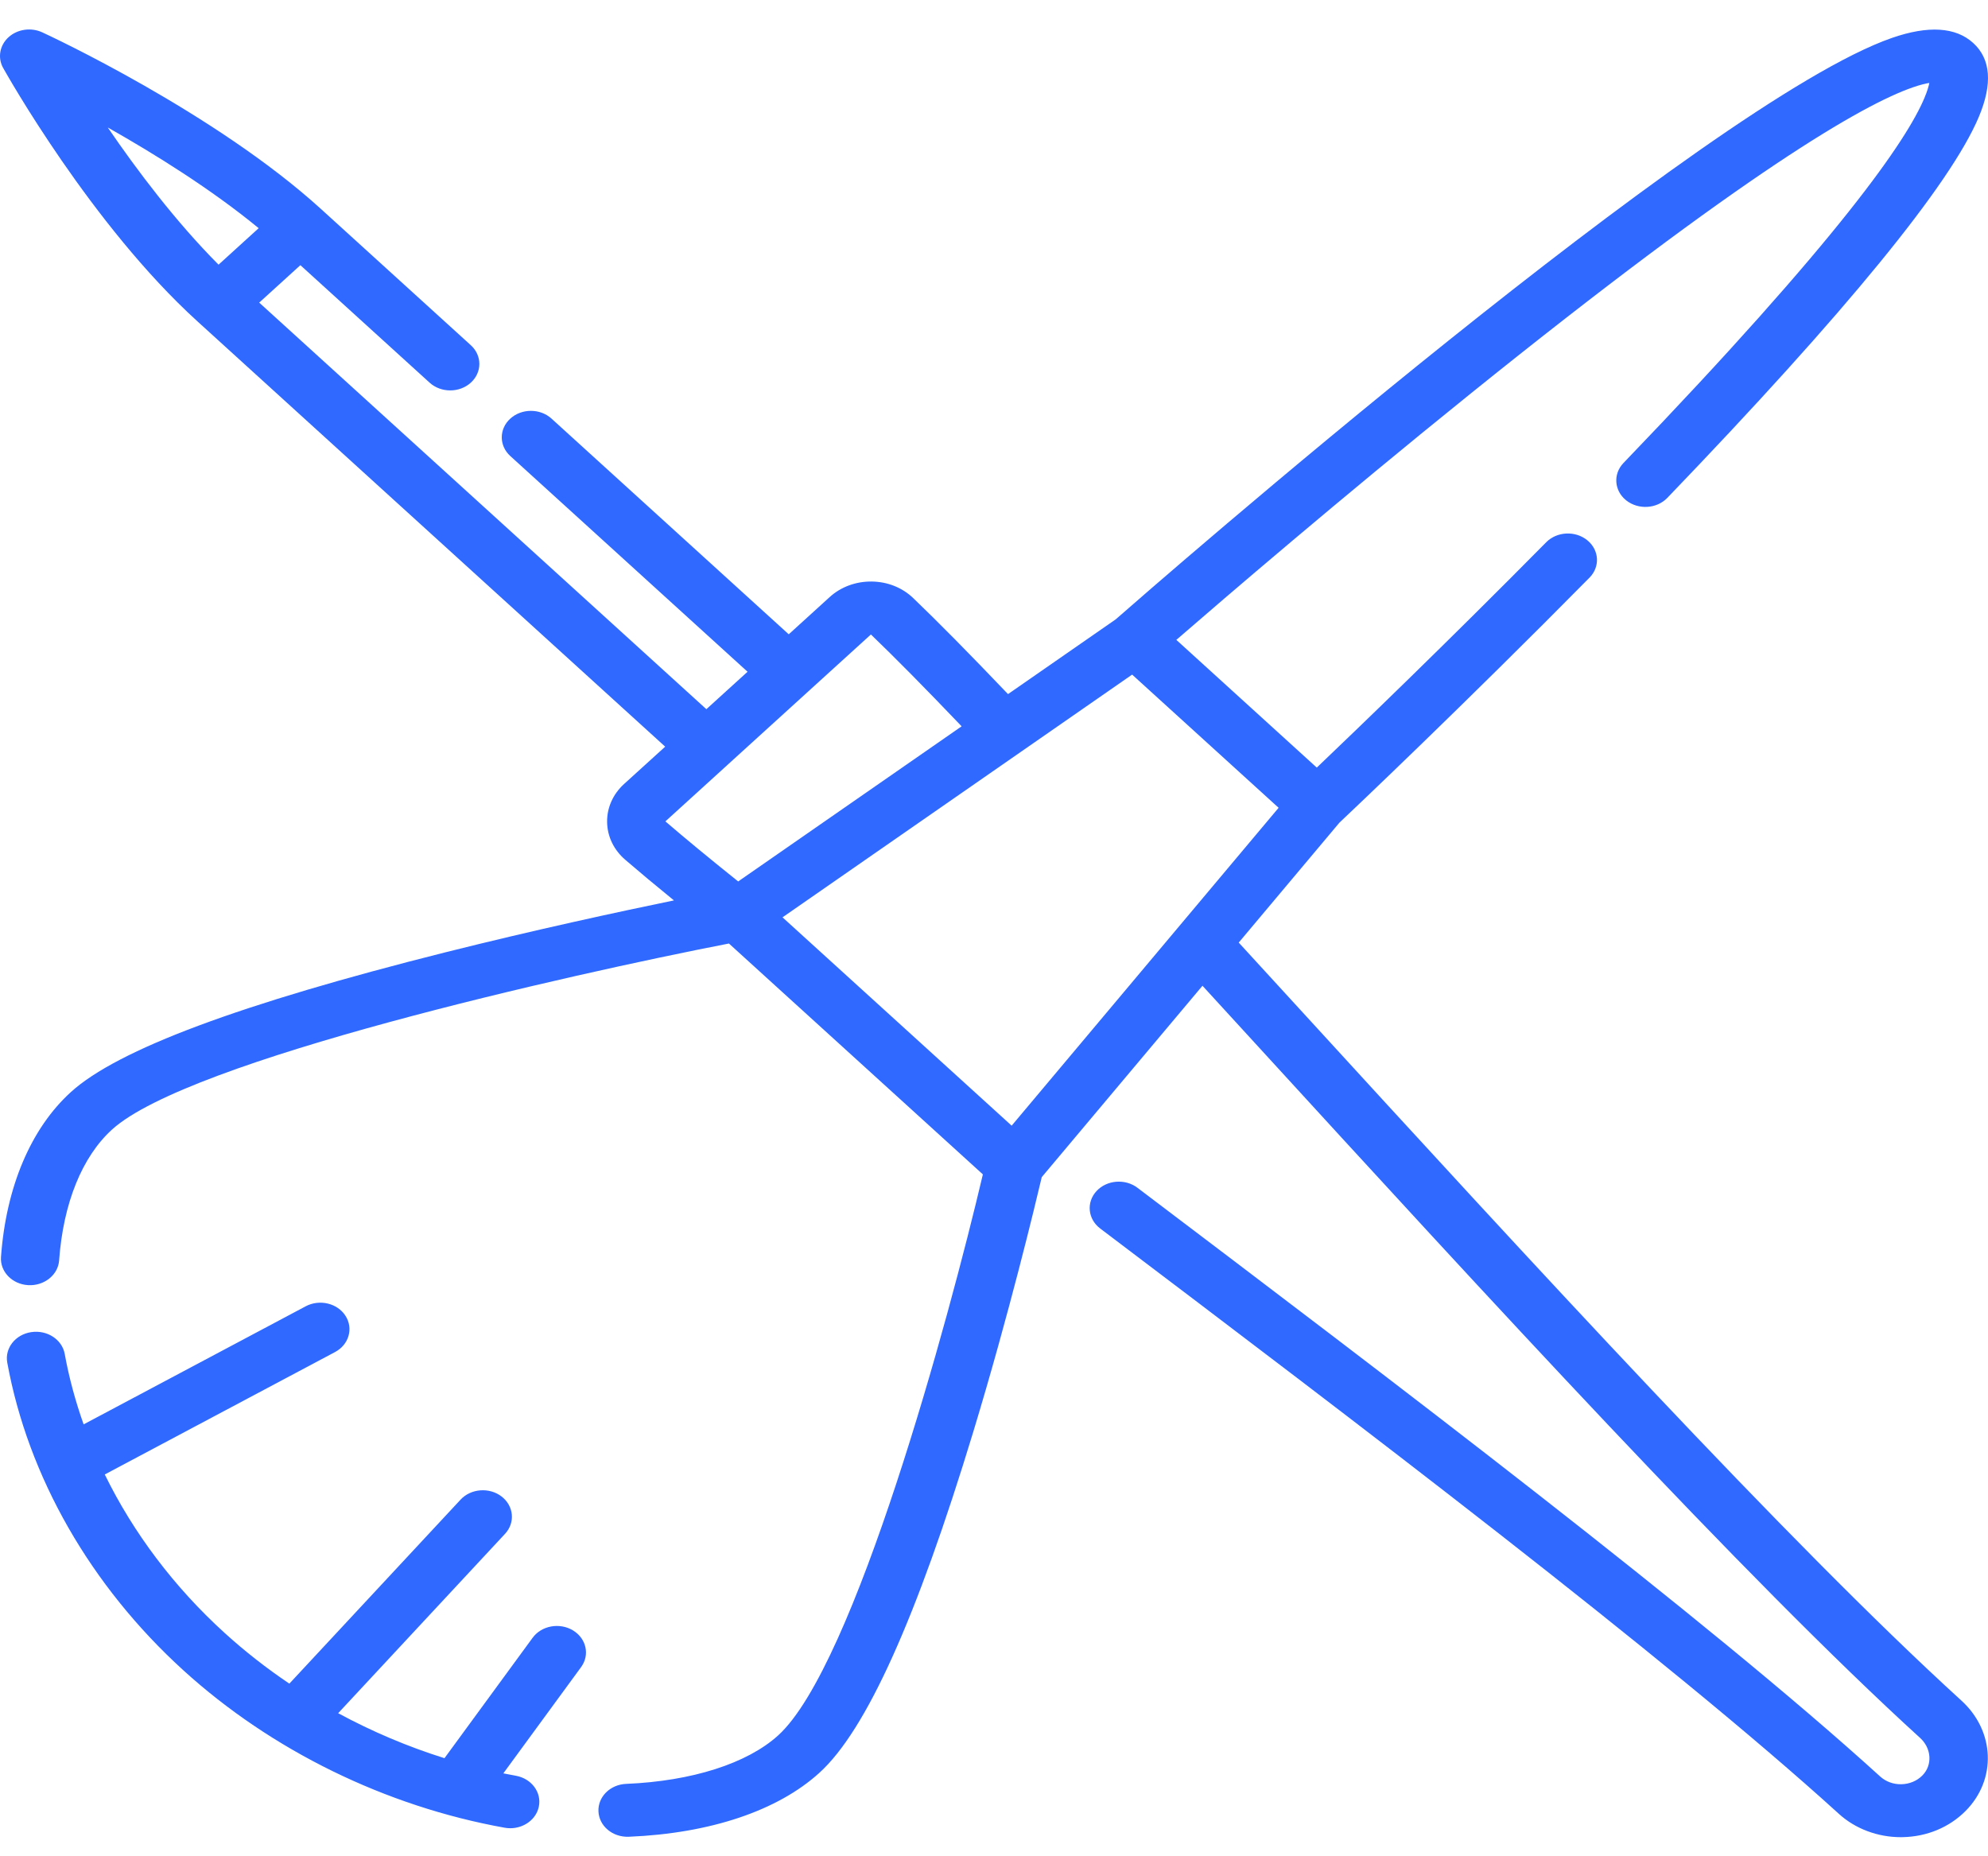
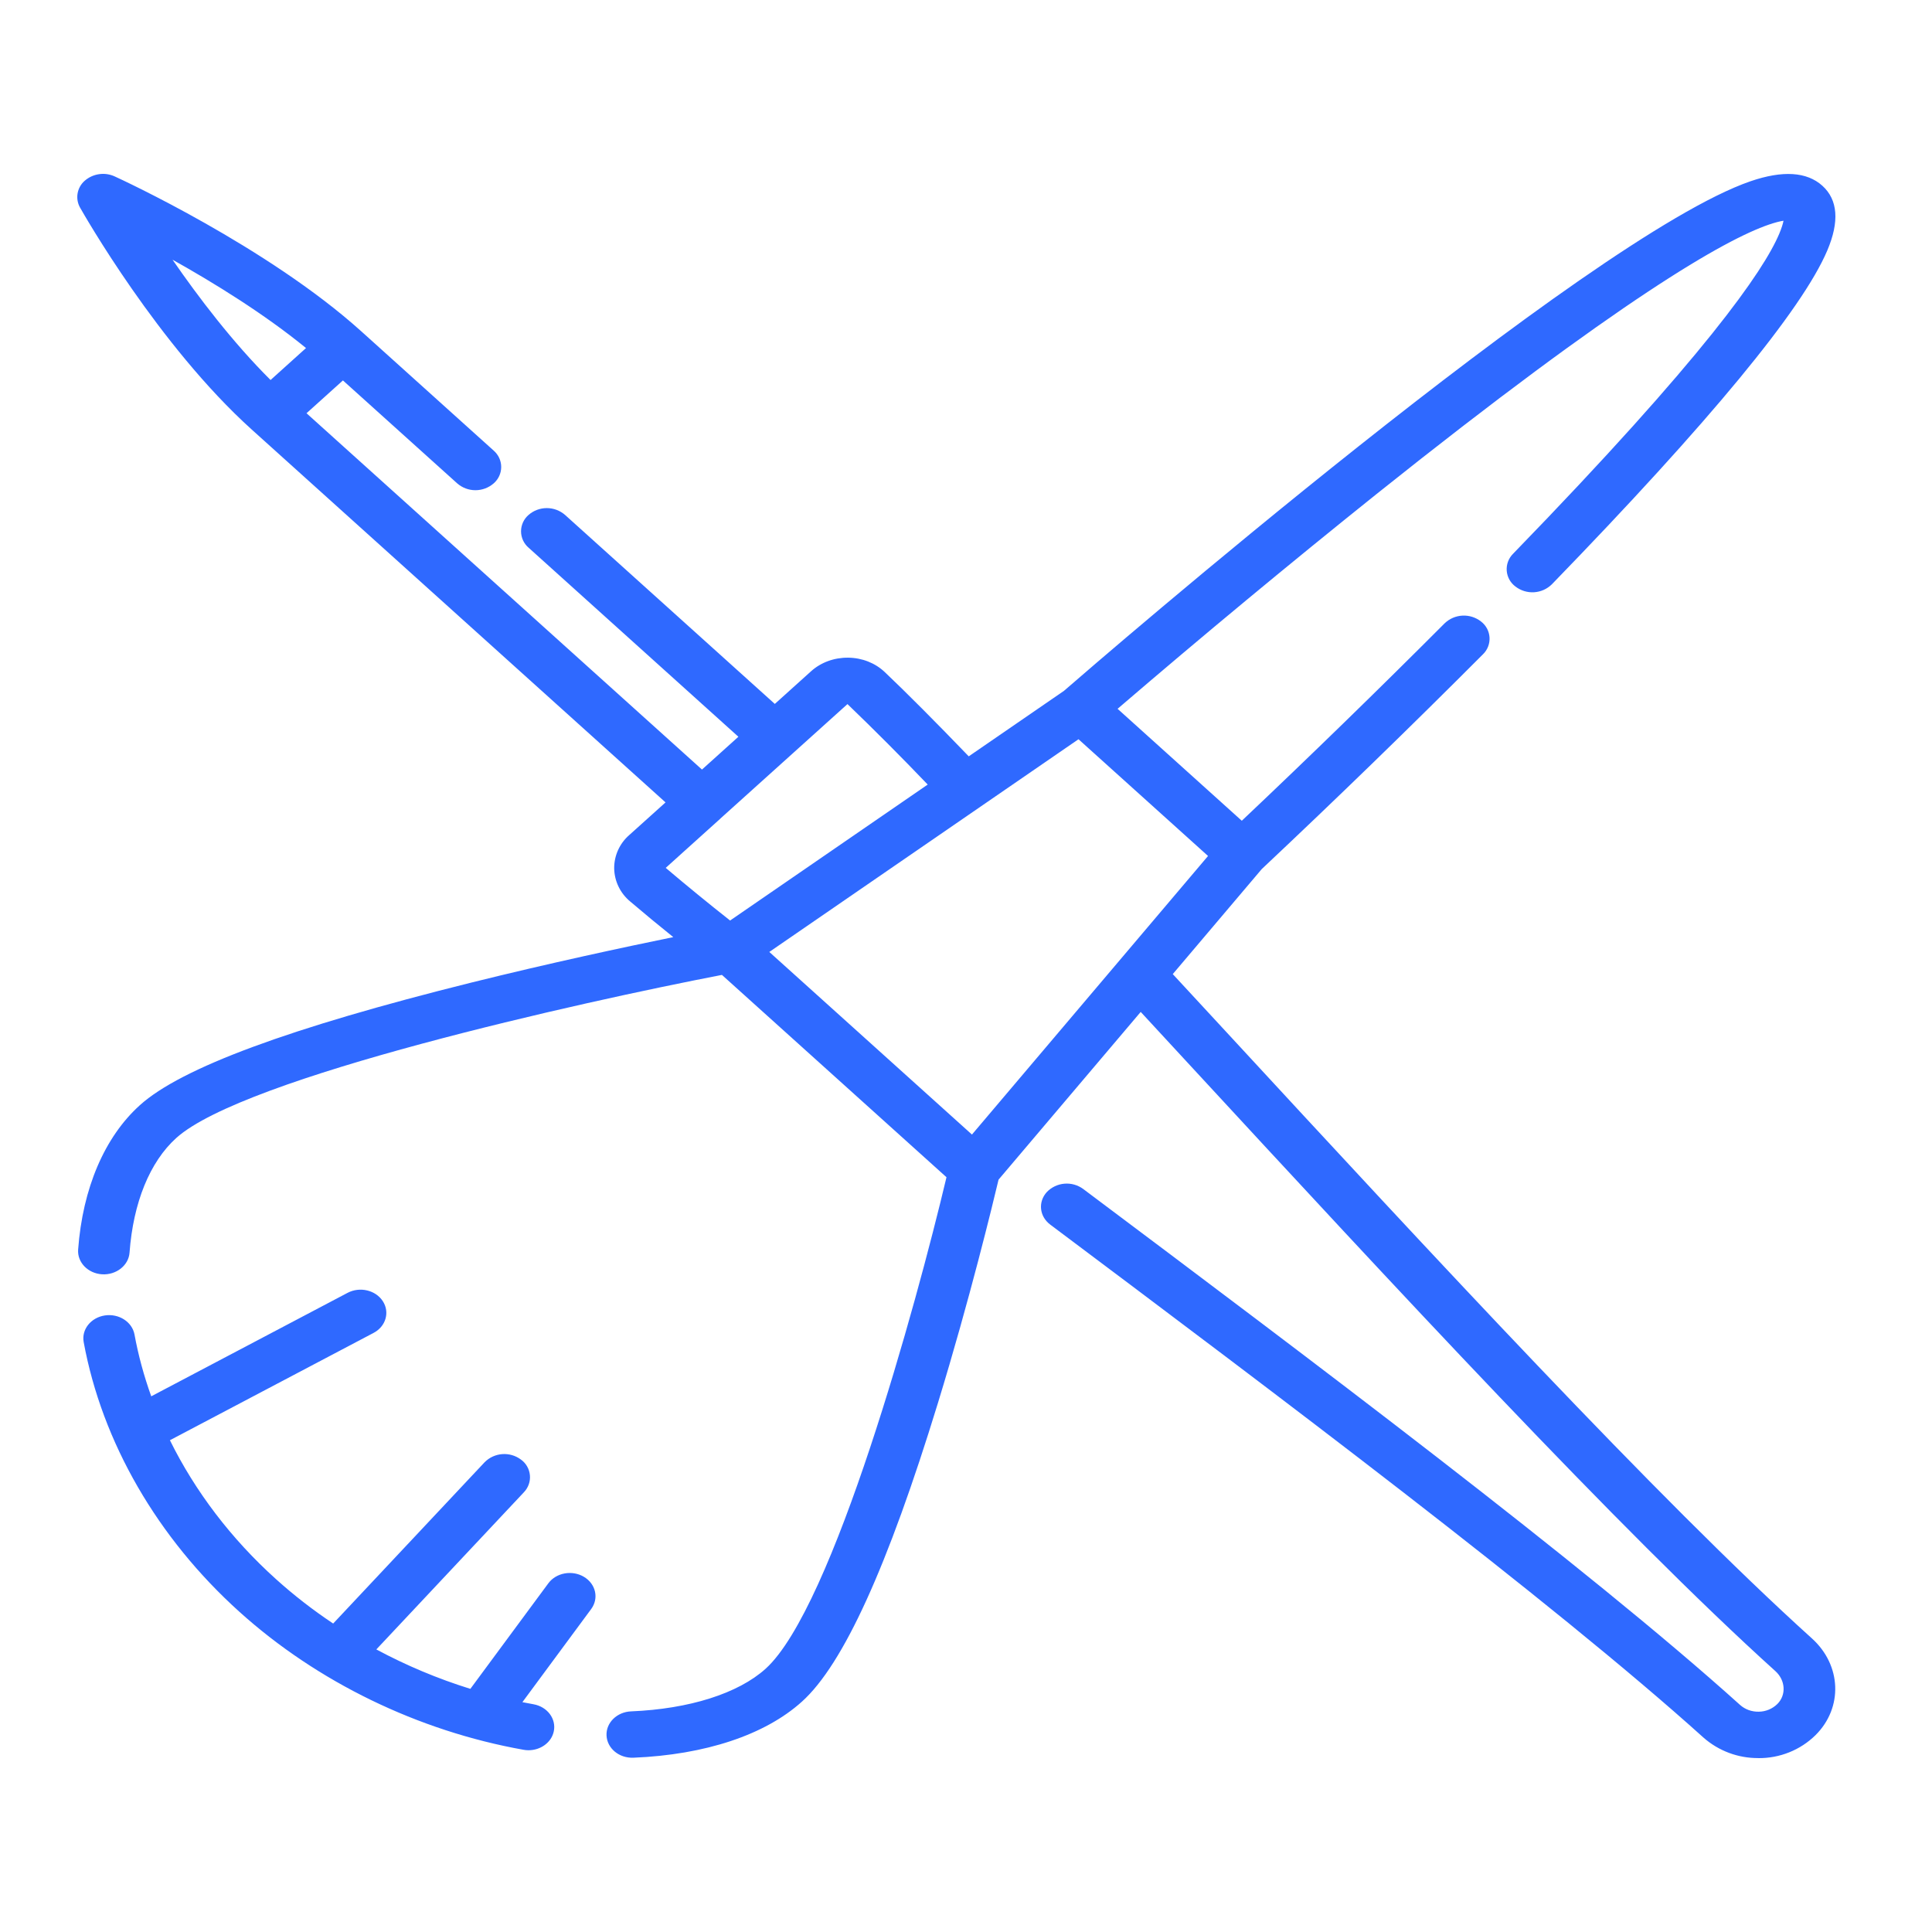
- <svg xmlns="http://www.w3.org/2000/svg" width="60" height="56" viewBox="0 0 60 56" fill="none">
-   <path d="M57.367 55.448C56.671 55.448 55.995 55.194 55.502 54.746C50.299 50.016 40.821 42.841 33.205 37.077C32.831 36.794 32.781 36.29 33.091 35.951C33.402 35.612 33.956 35.566 34.329 35.848C41.973 41.634 51.486 48.834 56.745 53.616C56.916 53.772 57.146 53.856 57.388 53.85C57.63 53.844 57.855 53.751 58.019 53.586C58.328 53.276 58.298 52.769 57.953 52.454C52.686 47.659 44.826 39.073 37.892 31.498C37.351 30.908 36.818 30.325 36.292 29.751L31.441 35.527C31.254 36.324 30.454 39.66 29.372 43.222C27.659 48.859 26.141 52.223 24.731 53.504C23.473 54.649 21.43 55.334 18.98 55.435C18.491 55.455 18.084 55.114 18.062 54.673C18.04 54.232 18.416 53.858 18.9 53.839C20.882 53.757 22.554 53.223 23.488 52.374C25.793 50.278 28.633 39.828 29.664 35.444L22 28.476C17.179 29.414 5.685 31.996 3.381 34.091C2.476 34.914 1.909 36.317 1.784 38.042C1.752 38.483 1.329 38.815 0.849 38.787C0.364 38.758 -0.002 38.377 0.03 37.937C0.183 35.825 0.932 34.057 2.138 32.961C3.547 31.679 7.247 30.299 13.446 28.741C16.136 28.066 18.708 27.511 20.34 27.175C19.775 26.715 19.289 26.309 18.871 25.949C18.524 25.65 18.33 25.246 18.323 24.811C18.317 24.376 18.5 23.967 18.838 23.659L20.076 22.535L5.958 9.698C2.764 6.794 0.203 2.244 0.095 2.051C-0.077 1.743 -0.011 1.369 0.257 1.124C0.527 0.879 0.938 0.82 1.277 0.977C1.489 1.074 6.493 3.403 9.687 6.307L14.21 10.419C14.553 10.731 14.553 11.237 14.21 11.549C13.866 11.861 13.31 11.861 12.966 11.549L9.066 8.003L7.823 9.133L21.319 21.404L22.562 20.274L15.402 13.764C15.058 13.452 15.058 12.946 15.402 12.634C15.745 12.322 16.302 12.322 16.645 12.634L23.805 19.144L25.042 18.019C25.38 17.712 25.833 17.546 26.309 17.551C26.787 17.557 27.231 17.734 27.56 18.049C28.31 18.768 29.25 19.72 30.423 20.949L33.673 18.693C34.807 17.699 51.551 3.072 57.102 1.144C58.199 0.764 59.024 0.815 59.554 1.298C60.085 1.781 60.142 2.531 59.723 3.528C58.87 5.558 55.707 9.427 50.322 15.026C50.002 15.359 49.447 15.392 49.081 15.102C48.716 14.811 48.679 14.306 48.998 13.974C55.536 7.177 57.546 4.232 58.081 2.957C58.168 2.75 58.21 2.603 58.229 2.503C58.119 2.52 57.957 2.558 57.729 2.637C56.223 3.16 52.68 5.193 44.348 11.909C40.445 15.055 36.911 18.091 35.503 19.312L39.742 23.167C40.927 22.037 43.666 19.403 46.665 16.367C46.99 16.038 47.545 16.011 47.907 16.306C48.268 16.601 48.298 17.106 47.973 17.434C44.184 21.271 40.806 24.47 40.423 24.831L37.386 28.448C37.994 29.111 38.614 29.789 39.243 30.475C46.154 38.024 53.986 46.581 59.197 51.325C60.211 52.248 60.265 53.712 59.321 54.659C58.831 55.151 58.159 55.431 57.431 55.447C57.41 55.448 57.389 55.448 57.367 55.448ZM23.617 27.686L30.533 33.974L38.59 24.38L34.169 20.36L23.617 27.686ZM21.927 23.112L20.082 24.79C20.664 25.291 21.385 25.887 22.279 26.603L29.023 21.921C27.901 20.747 27.001 19.836 26.285 19.149L24.45 20.817C24.442 20.825 24.434 20.832 24.427 20.839C24.419 20.846 24.411 20.854 24.403 20.86L21.954 23.087C21.949 23.091 21.945 23.096 21.941 23.1C21.936 23.104 21.931 23.108 21.927 23.112ZM3.253 3.848C4.13 5.131 5.303 6.69 6.596 7.988L7.807 6.887C6.379 5.712 4.664 4.645 3.253 3.848ZM15.399 55.178C15.343 55.178 15.285 55.173 15.228 55.162C11.635 54.516 8.194 52.83 5.537 50.414C2.735 47.867 0.847 44.568 0.219 41.124C0.14 40.688 0.464 40.277 0.942 40.205C1.421 40.132 1.874 40.427 1.953 40.862C2.084 41.58 2.276 42.291 2.524 42.989L9.225 39.426C9.644 39.203 10.182 39.331 10.427 39.712C10.672 40.093 10.531 40.583 10.112 40.806L3.162 44.501C4.023 46.26 5.251 47.895 6.78 49.284C7.389 49.838 8.043 50.349 8.733 50.814L13.9 45.261C14.213 44.924 14.768 44.881 15.139 45.166C15.509 45.452 15.556 45.956 15.242 46.293L10.206 51.706C11.227 52.259 12.305 52.716 13.415 53.064L16.075 49.43C16.344 49.062 16.889 48.963 17.293 49.207C17.698 49.452 17.807 49.948 17.538 50.315L15.191 53.522C15.317 53.548 15.443 53.572 15.569 53.594C16.045 53.68 16.355 54.1 16.261 54.533C16.178 54.914 15.811 55.178 15.399 55.178Z" fill="#2F69FF" />
+ <svg xmlns="http://www.w3.org/2000/svg" width="100" height="100" viewBox="0 0 100 100" fill="none">
+   <path d="M91.007 90.998C89.965 91.004 88.958 90.628 88.178 89.943C80.287 82.834 65.912 72.051 54.361 63.386C53.795 62.962 53.718 62.205 54.188 61.695C54.428 61.448 54.752 61.295 55.097 61.267C55.443 61.238 55.787 61.336 56.066 61.541C67.659 70.237 82.087 81.058 90.063 88.245C90.324 88.479 90.67 88.606 91.039 88.597C91.397 88.592 91.739 88.449 91.994 88.2C92.464 87.734 92.419 86.972 91.895 86.498C83.907 79.292 71.986 66.389 61.469 55.003L59.043 52.377L51.685 61.058C51.402 62.256 50.188 67.27 48.546 72.623C45.949 81.095 43.647 86.15 41.508 88.076C39.601 89.797 36.504 90.827 32.786 90.979C32.044 91.009 31.427 90.496 31.394 89.833C31.36 89.172 31.931 88.609 32.665 88.58C35.671 88.457 38.207 87.654 39.623 86.378C43.119 83.228 47.427 67.522 48.99 60.933L37.367 50.461C30.055 51.871 12.622 55.751 9.126 58.9C7.755 60.137 6.896 62.245 6.705 64.838C6.657 65.499 6.015 66 5.287 65.958C4.552 65.914 3.997 65.341 4.044 64.68C4.277 61.506 5.413 58.849 7.242 57.202C9.381 55.275 14.991 53.201 24.393 50.859C28.473 49.845 32.374 49.011 34.849 48.505C34.097 47.902 33.355 47.287 32.621 46.663C32.367 46.453 32.161 46.192 32.018 45.897C31.874 45.602 31.797 45.28 31.79 44.953C31.787 44.625 31.855 44.301 31.99 44.002C32.124 43.704 32.323 43.437 32.571 43.221L34.448 41.532L13.036 22.239C8.192 17.874 4.308 11.036 4.144 10.746C4.017 10.521 3.972 10.259 4.017 10.006C4.062 9.752 4.193 9.521 4.389 9.352C4.598 9.171 4.855 9.054 5.13 9.015C5.404 8.975 5.685 9.016 5.936 9.131C6.258 9.277 13.847 12.778 18.692 17.142L25.552 23.322C25.674 23.428 25.772 23.558 25.84 23.705C25.907 23.851 25.942 24.01 25.942 24.171C25.942 24.332 25.907 24.491 25.84 24.638C25.772 24.784 25.674 24.915 25.552 25.02C25.291 25.248 24.955 25.373 24.608 25.373C24.261 25.373 23.926 25.248 23.665 25.02L17.75 19.691L15.865 21.389L36.334 39.832L38.219 38.134L27.36 28.349C27.237 28.244 27.139 28.113 27.071 27.967C27.004 27.82 26.969 27.661 26.969 27.5C26.969 27.339 27.004 27.18 27.071 27.034C27.139 26.887 27.237 26.757 27.36 26.651C27.62 26.424 27.955 26.299 28.302 26.299C28.649 26.299 28.984 26.424 29.245 26.651L40.104 36.435L41.98 34.745C42.493 34.283 43.178 34.034 43.902 34.041C44.627 34.05 45.3 34.316 45.799 34.79C46.937 35.872 48.362 37.3 50.142 39.148L55.071 35.758C56.791 34.264 82.186 12.28 90.605 9.382C92.269 8.811 93.52 8.888 94.325 9.614C95.129 10.34 95.216 11.467 94.58 12.965C93.286 16.016 88.489 21.831 80.322 30.246C80.076 30.488 79.749 30.634 79.403 30.655C79.057 30.676 78.715 30.571 78.441 30.36C78.311 30.264 78.203 30.141 78.125 30C78.047 29.858 78 29.702 77.988 29.542C77.976 29.381 77.999 29.22 78.055 29.068C78.111 28.917 78.199 28.78 78.314 28.665C88.23 18.45 91.278 14.024 92.09 12.107C92.222 11.796 92.285 11.575 92.314 11.425C92.147 11.45 91.902 11.508 91.556 11.626C89.272 12.412 83.897 15.468 71.261 25.562C66.726 29.195 62.254 32.904 57.846 36.688L64.275 42.482C67.825 39.125 71.325 35.718 74.775 32.262C75.025 32.022 75.353 31.881 75.7 31.864C76.046 31.847 76.387 31.956 76.659 32.17C76.787 32.269 76.893 32.393 76.969 32.535C77.044 32.678 77.088 32.835 77.098 32.995C77.107 33.156 77.082 33.316 77.023 33.467C76.965 33.617 76.875 33.753 76.759 33.865C73.002 37.631 69.184 41.337 65.308 44.983L60.702 50.419L63.519 53.465C73.999 64.812 85.879 77.67 93.782 84.802C95.32 86.189 95.402 88.389 93.97 89.812C93.58 90.195 93.117 90.497 92.609 90.7C92.1 90.904 91.555 91.006 91.007 91V90.998ZM39.819 49.273L50.308 58.724L62.528 44.305L55.823 38.263L39.819 49.273V49.273ZM37.256 42.399L34.458 44.921C35.552 45.849 36.663 46.757 37.79 47.646L48.018 40.609C46.663 39.192 45.279 37.803 43.865 36.443L41.082 38.95L41.047 38.983C41.035 38.994 41.023 39.004 41.011 39.014L37.295 42.361C37.289 42.368 37.283 42.375 37.277 42.381L37.256 42.399ZM8.933 13.446C10.264 15.375 12.043 17.718 14.004 19.669L15.839 18.015C13.676 16.246 11.075 14.643 8.935 13.445L8.933 13.446ZM27.355 90.592C27.268 90.592 27.181 90.584 27.096 90.568C21.646 89.597 16.427 87.064 12.398 83.432C8.148 79.604 5.284 74.646 4.332 69.47C4.21 68.815 4.703 68.197 5.428 68.087C6.156 67.979 6.842 68.422 6.962 69.076C7.16 70.155 7.452 71.224 7.828 72.273L17.989 66.918C18.626 66.583 19.442 66.775 19.814 67.348C20.186 67.921 19.972 68.656 19.336 68.991L8.795 74.546C10.1 77.191 11.965 79.647 14.283 81.734C15.206 82.567 16.198 83.336 17.245 84.034L25.081 75.688C25.323 75.441 25.648 75.291 25.994 75.265C26.34 75.239 26.683 75.338 26.961 75.545C27.093 75.639 27.203 75.76 27.283 75.9C27.364 76.04 27.413 76.196 27.428 76.357C27.443 76.517 27.423 76.679 27.369 76.831C27.315 76.983 27.229 77.122 27.117 77.239L19.479 85.374C21.031 86.207 22.661 86.891 24.346 87.415L28.38 81.954C28.788 81.4 29.615 81.252 30.227 81.618C30.842 81.987 31.007 82.731 30.599 83.284L27.039 88.104C27.23 88.143 27.422 88.179 27.613 88.212C28.335 88.341 28.805 88.972 28.662 89.624C28.536 90.196 27.98 90.592 27.355 90.592V90.592Z" fill="#2F69FF" />
</svg>
